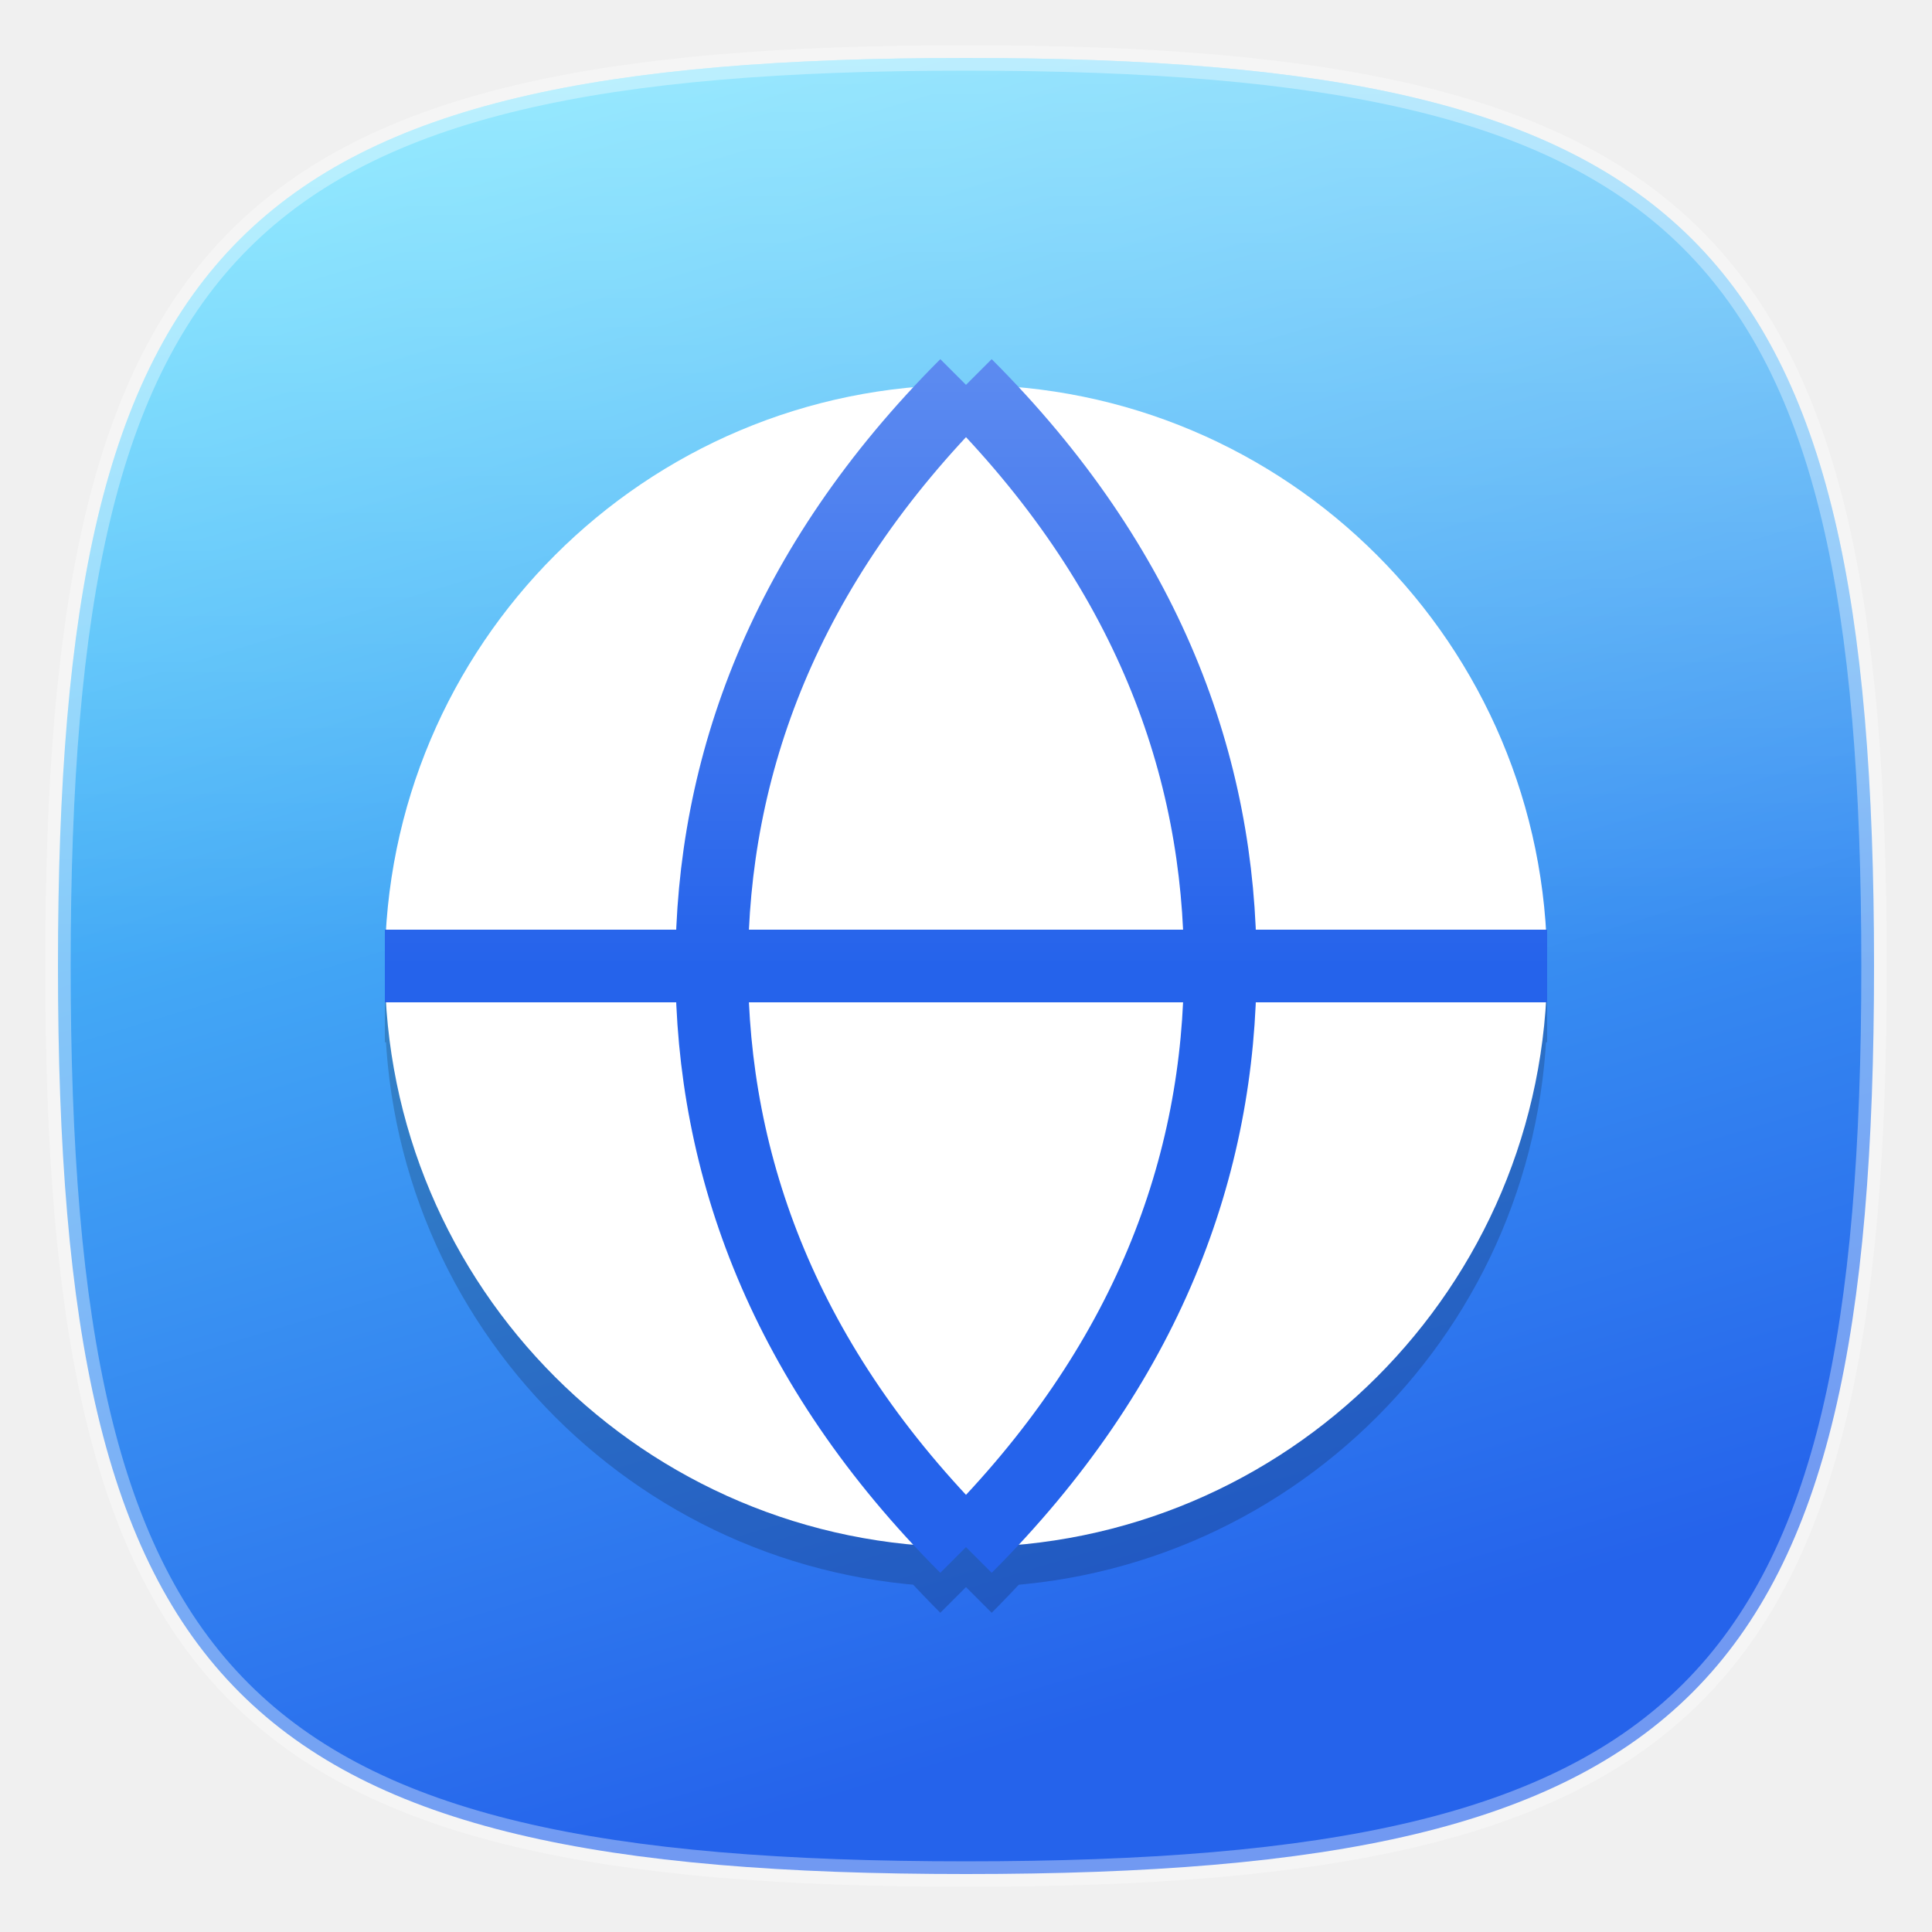
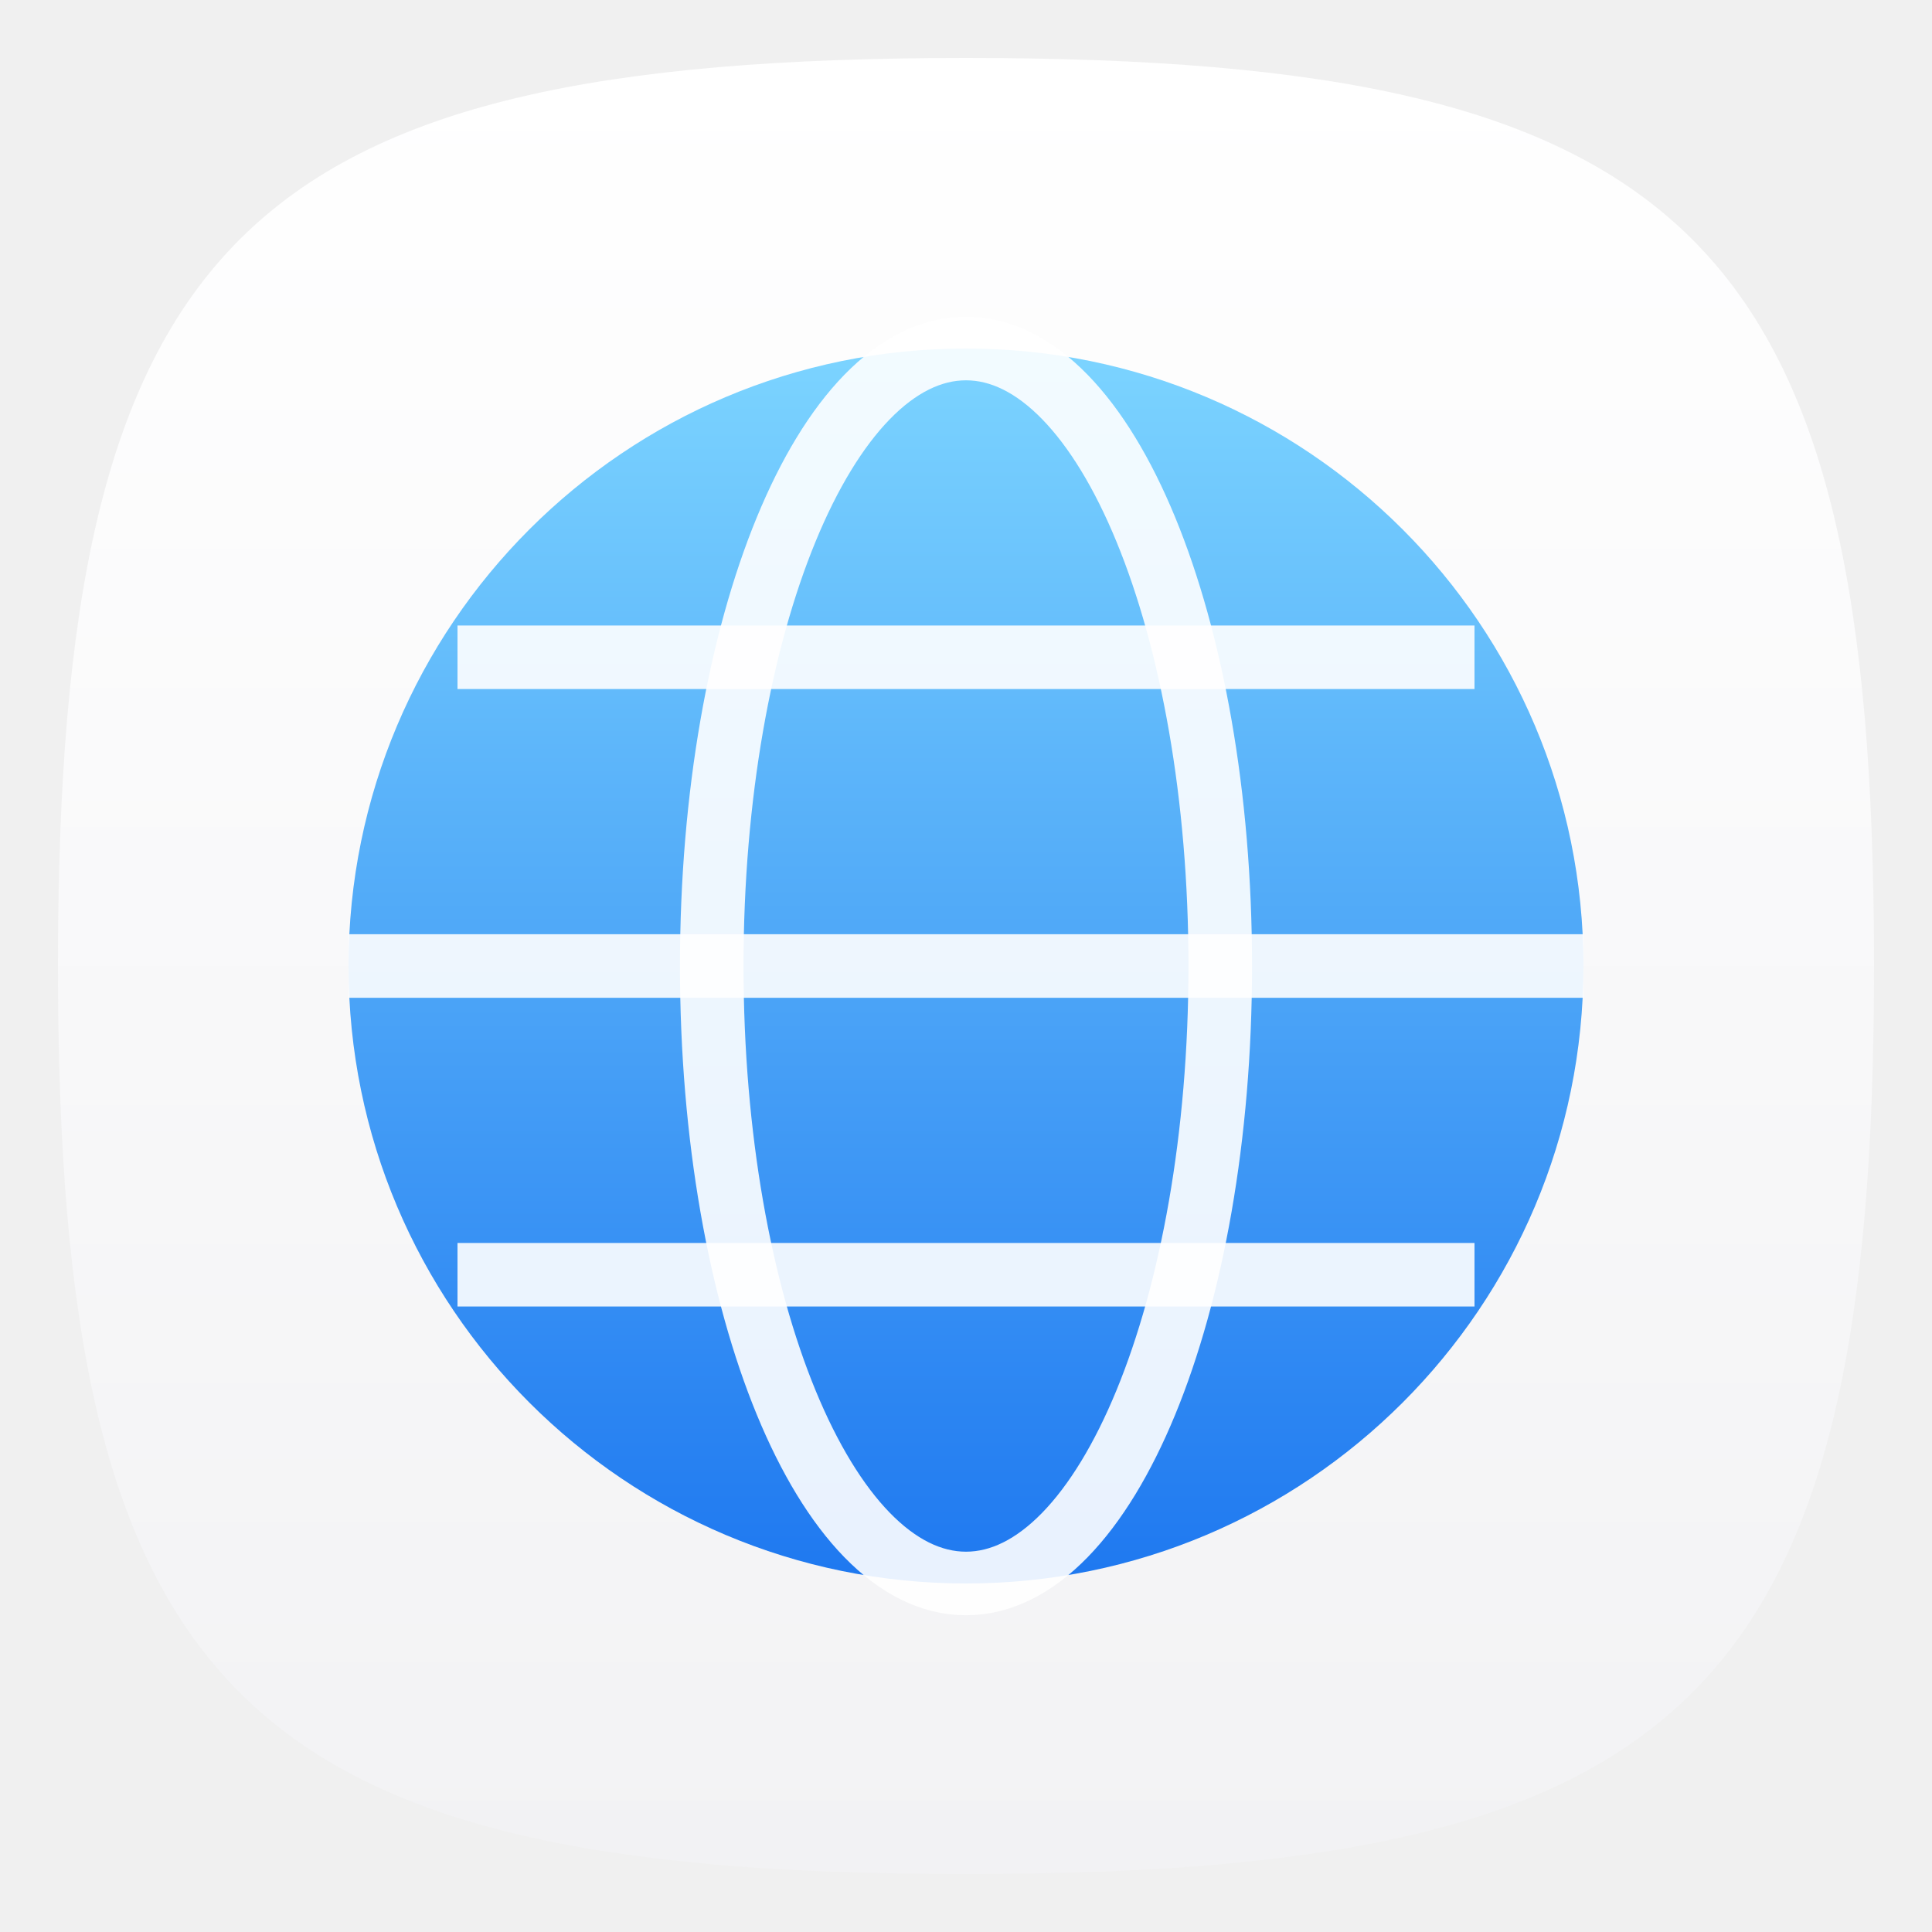
<svg xmlns="http://www.w3.org/2000/svg" width="100" height="100" viewBox="0 0 100 100">
  <defs>
-     <linearGradient id="f" x1="0" y1="0" x2="0.3" y2="1">
-       <stop offset="0" stop-color="#5EE6FF" />
-       <stop offset="1" stop-color="#2563EB" />
-     </linearGradient>
-     <linearGradient id="l" x1="0" y1="0" x2="0" y2="1">
-       <stop offset="0" stop-color="#FFFFFF" stop-opacity="0.38" />
-       <stop offset="0.5" stop-color="#FFFFFF" stop-opacity="0" />
-     </linearGradient>
+     <clipPath id="forma">
+       <path d="M50 0C90 0 100 10 100 50S90 100 50 100 0 90 0 50 10 0 50 0Z" />
+     </clipPath>
  </defs>
  <g transform="translate(3 3) scale(0.94)">
-     <path d="M50 0C90 0 100 10 100 50S90 100 50 100 0 90 0 50 10 0 50 0Z" fill="url(#f)" />
-     <g transform="translate(0 2.2)" opacity="0.18">
-       <circle cx="50" cy="50" r="32" fill="#000000" />
-       <path d="M18 50h64M50 18c-10 10-14 21-14 32s4 22 14 32M50 18c10 10 14 21 14 32s-4 22-14 32" fill="none" stroke="#000000" stroke-width="4" />
+     <g clip-path="url(#forma)">
+       <defs>
+         <linearGradient id="g27" x1="0" y1="0" x2="0" y2="1">
+           <stop offset="0" stop-color="#FFFFFF" />
+           <stop offset="1" stop-color="#F2F2F4" />
+         </linearGradient>
+       </defs>
+       <path d="M50 0C90 0 100 10 100 50S90 100 50 100 0 90 0 50 10 0 50 0Z" fill="url(#g27)" />
+       <defs>
+         <linearGradient id="g26" x1="0" y1="0" x2="0" y2="1">
+           <stop offset="0" stop-color="#7CD4FF" />
+           <stop offset="1" stop-color="#1E78F0" />
+         </linearGradient>
+       </defs>
+       <circle cx="50" cy="50" r="34" fill="url(#g26)" />
+       <g fill="none" stroke="#FFFFFF" stroke-width="3.5" stroke-opacity="0.9">
+         <ellipse cx="50" cy="50" rx="14" ry="34" />
+         <path d="M16 50h68M22 33h56M22 67h56" />
+       </g>
    </g>
-     <circle cx="50" cy="50" r="32" fill="#FFFFFF" />
-     <path d="M18 50h64M50 18c-10 10-14 21-14 32s4 22 14 32M50 18c10 10 14 21 14 32s-4 22-14 32" fill="none" stroke="#2563EB" stroke-width="4" />
-     <path d="M50 0C90 0 100 10 100 50S90 100 50 100 0 90 0 50 10 0 50 0Z" fill="url(#l)" />
-     <path d="M50 0C90 0 100 10 100 50S90 100 50 100 0 90 0 50 10 0 50 0Z" fill="none" stroke="#FFFFFF" stroke-opacity="0.35" stroke-width="1.4" />
  </g>
</svg>
